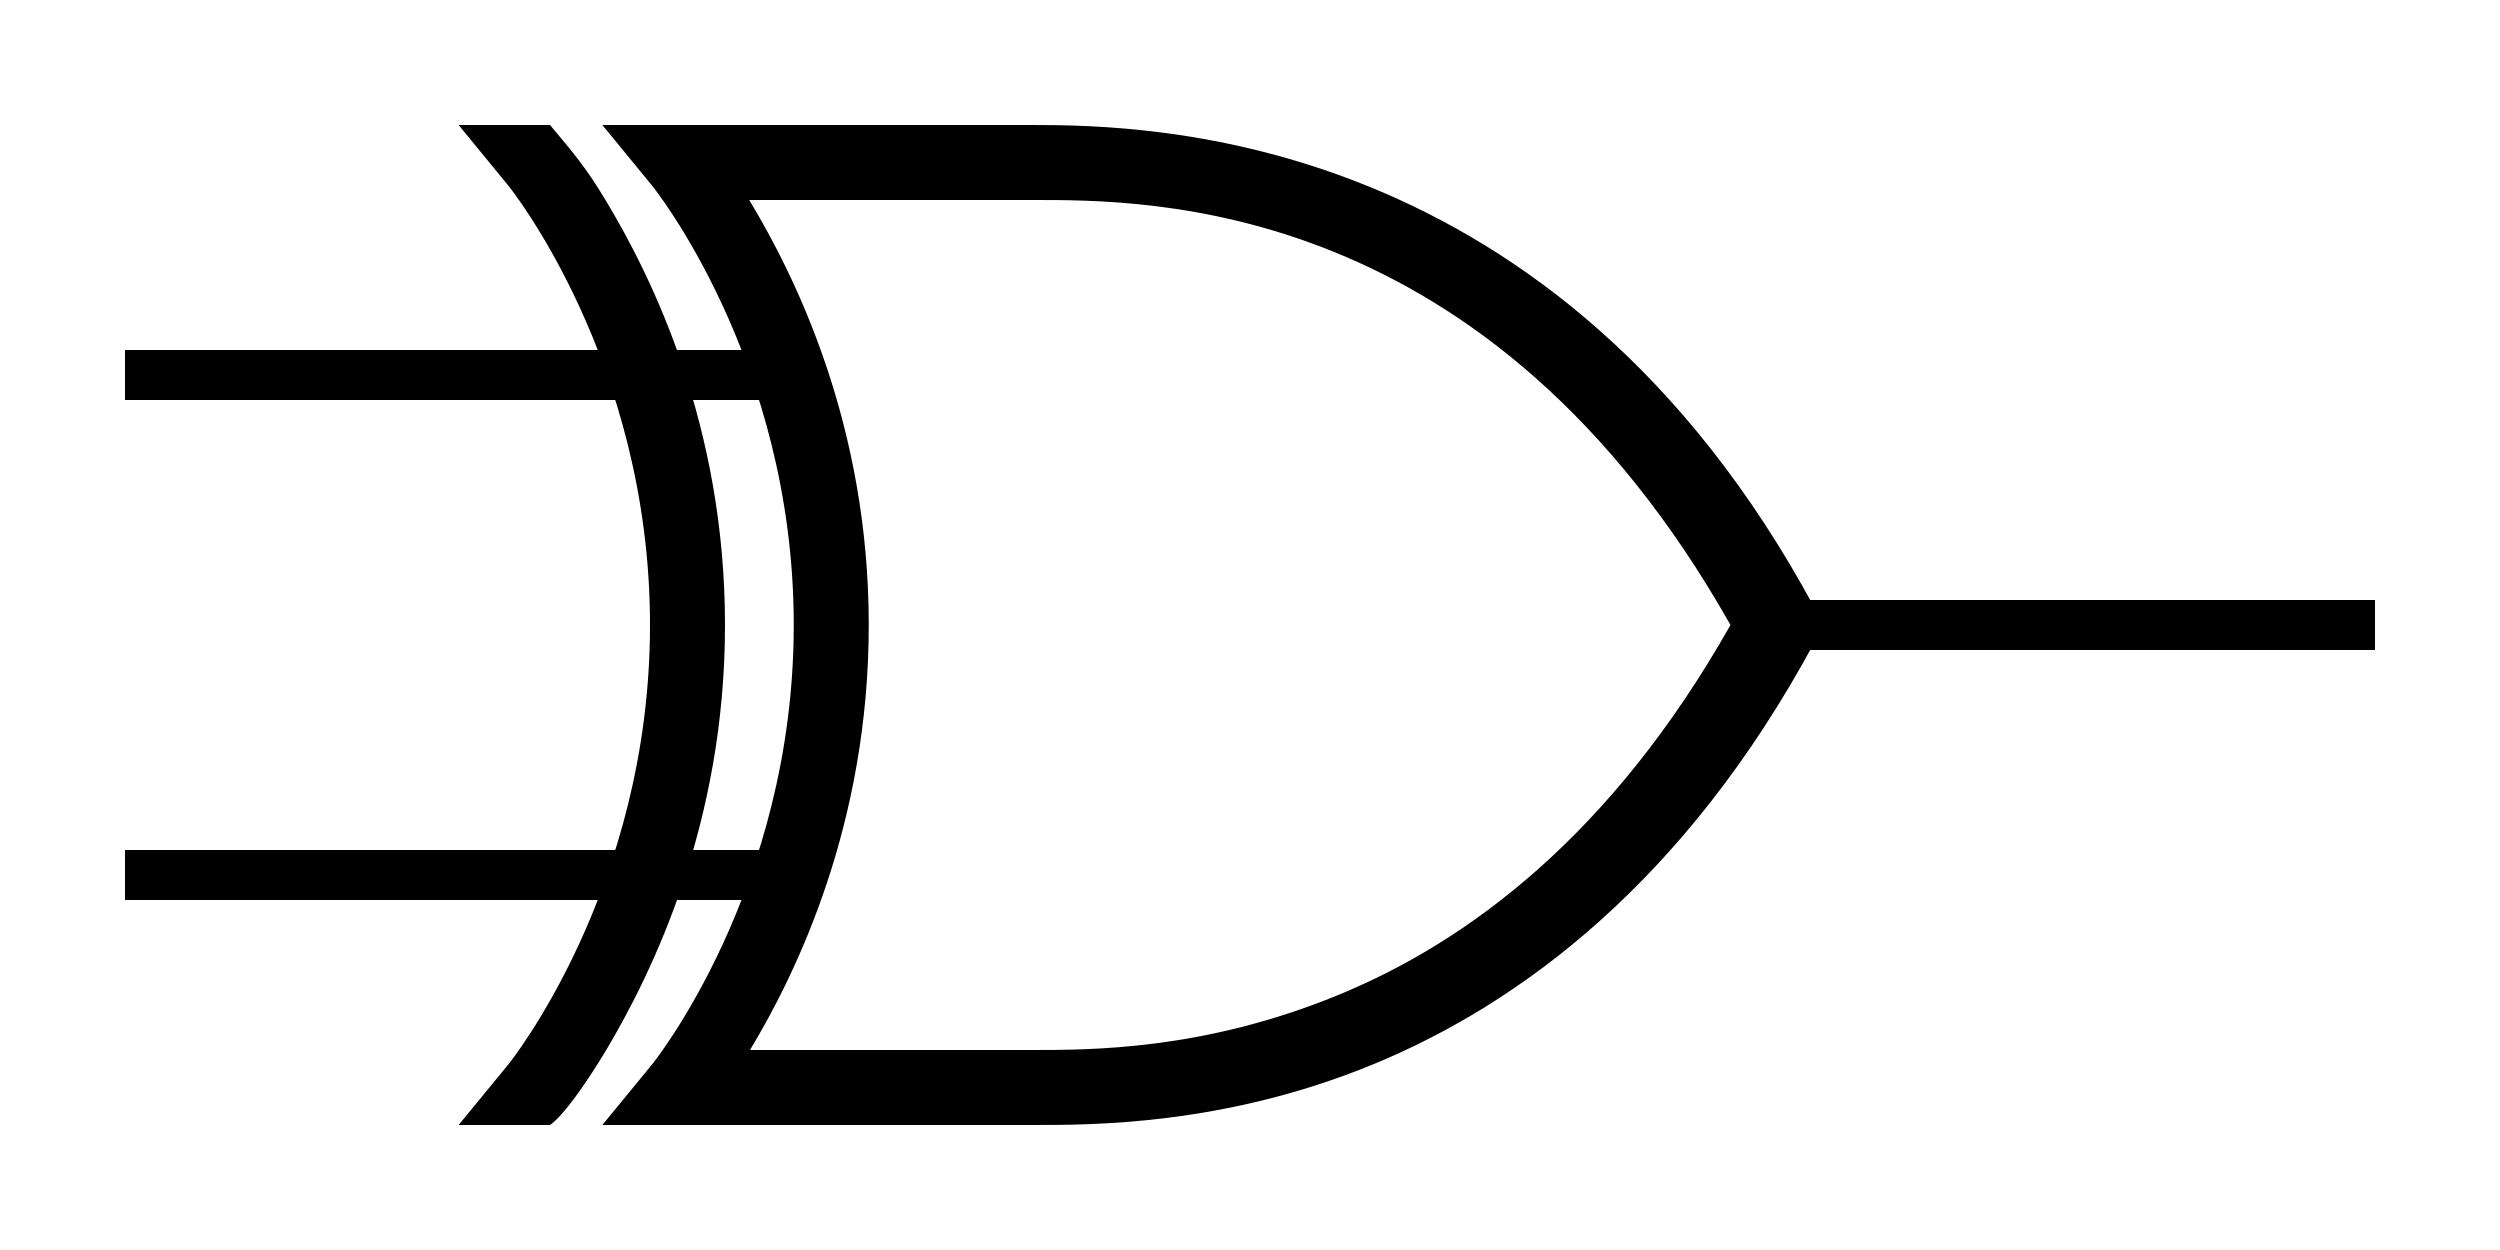
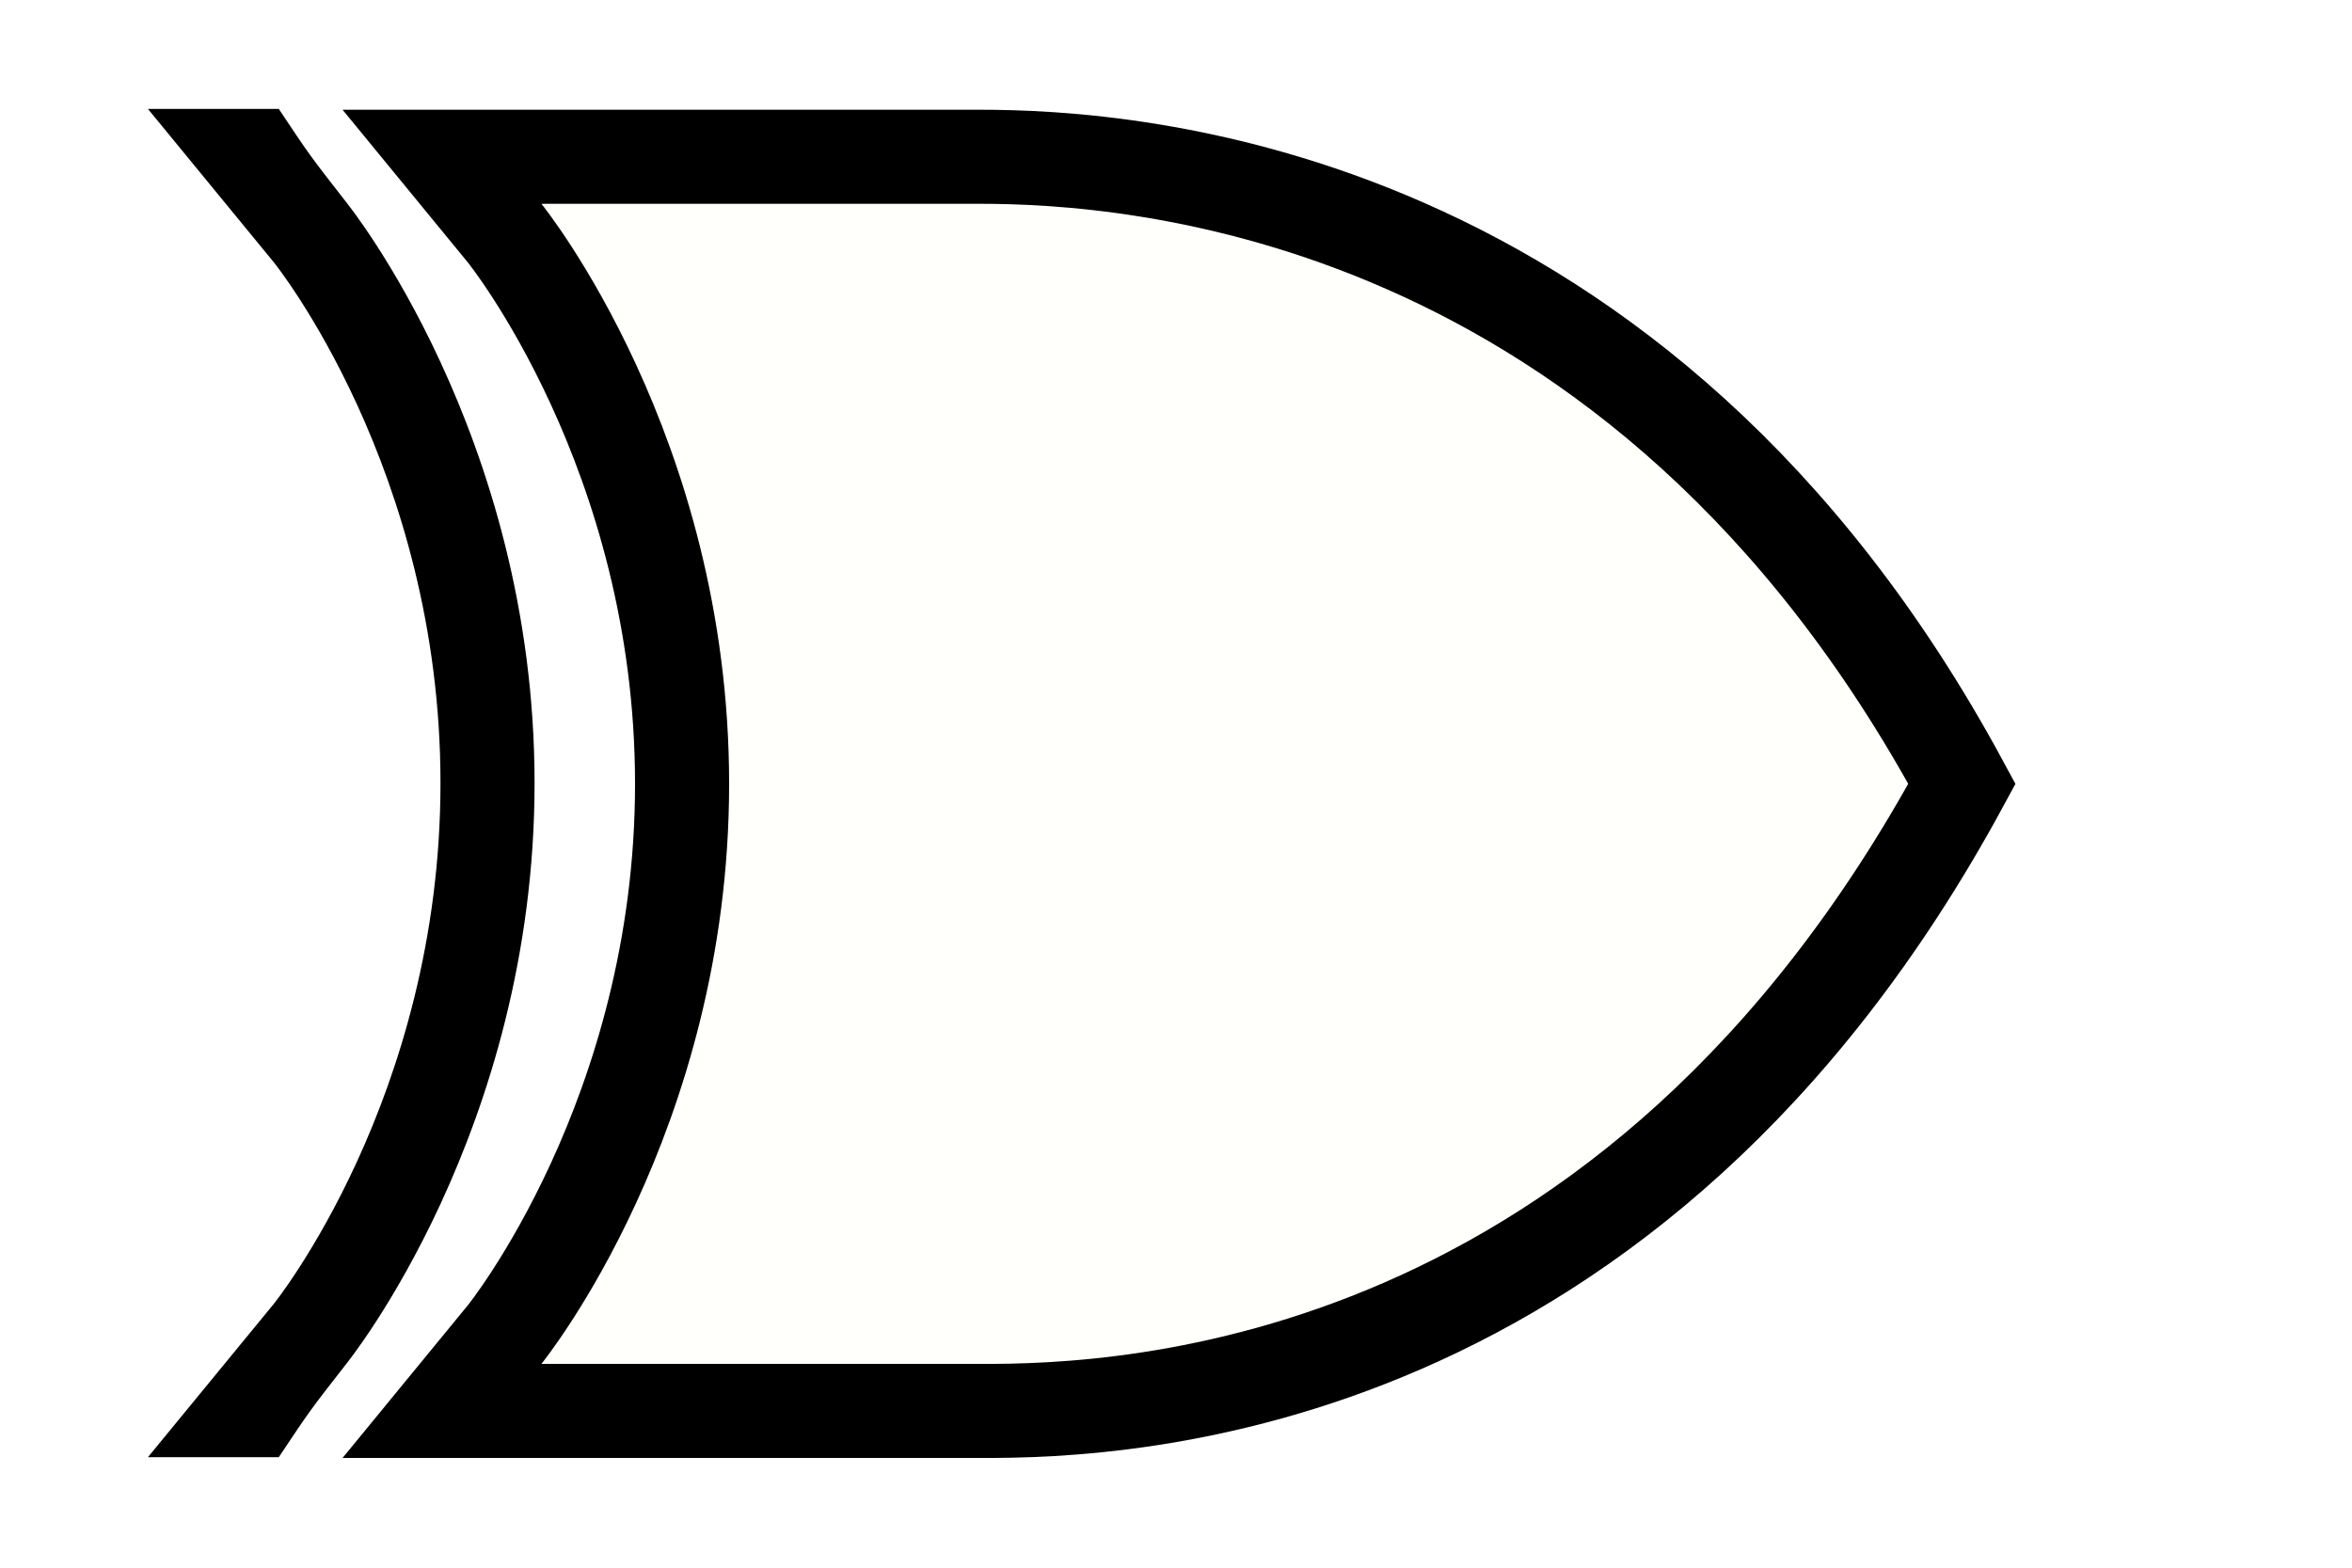
- <svg xmlns="http://www.w3.org/2000/svg" width="100" height="50" id="svg2" version="1.0">
+ <svg xmlns="http://www.w3.org/2000/svg" width="75" height="50" id="svg2" version="1.0" viewBox="10 0 75 50">
  <defs id="defs4">
    </defs>
  <g id="layer1">
-     <path style="fill:none;stroke:#000000;stroke-width:2;stroke-linecap:butt;stroke-linejoin:miter;stroke-opacity:1" d="m 70,25 c 20,0 25,0 25,0" id="path3059" />
-     <path style="fill:none;stroke:#000000;stroke-width:2;stroke-linecap:butt;stroke-linejoin:miter;stroke-opacity:1" d="M 30.386,15 L 5,15" id="path3061" />
-     <path style="fill:none;stroke:#000000;stroke-width:2;stroke-linecap:butt;stroke-linejoin:miter;stroke-opacity:1" d="M 31.362,35 L 5,35" id="path3944" />
    <g id="g2560" transform="translate(26.5,-39.5)">
-       <path id="path3516" style="fill:#000000;fill-opacity:1;fill-rule:evenodd;stroke:none;stroke-width:3;stroke-linecap:butt;stroke-linejoin:miter;stroke-opacity:1" d="M -2.25,81.5 C -3.847,84.144 -4.5,84.5 -4.5,84.5 L -8.156,84.5 L -6.156,82.063 C -6.156,82.063 -0.5,75.062 -0.5,64.5 C -0.5,53.938 -6.156,46.938 -6.156,46.938 L -8.156,44.5 L -4.5,44.5 C -3.719,45.438 -3.078,46.156 -2.281,47.5 C -0.409,50.6 2.5,56.527 2.5,64.5 C 2.5,72.451 -0.397,78.379 -2.25,81.5 z" />
-       <path style="fill:#000000;fill-opacity:1;fill-rule:evenodd;stroke:none;stroke-width:3;stroke-linecap:butt;stroke-linejoin:miter;stroke-opacity:1" d="M -2.406,44.5 L -0.406,46.938 C -0.406,46.938 5.25,53.938 5.25,64.5 C 5.25,75.062 -0.406,82.062 -0.406,82.062 L -2.406,84.5 L 0.75,84.5 L 14.75,84.5 C 17.158,84.5 22.44,84.525 28.375,82.094 C 34.31,79.663 40.912,74.75 46.062,65.219 L 44.75,64.5 L 46.062,63.781 C 35.759,44.716 19.507,44.5 14.75,44.5 L 0.75,44.5 L -2.406,44.5 z M 3.469,47.5 L 14.75,47.5 C 19.434,47.5 33.037,47.37 42.719,64.5 C 37.952,72.929 32.197,77.184 27,79.312 C 21.639,81.508 17.158,81.5 14.75,81.5 L 3.5,81.5 C 5.374,78.392 8.25,72.451 8.25,64.5 C 8.25,56.527 5.341,50.6 3.469,47.5 z" id="path4973" />
+       <path id="path4973" style="fill:#fffffb;fill-opacity:1;fill-rule:evenodd;stroke:#000000;stroke-width:3;stroke-linecap:butt;stroke-linejoin:miter;stroke-opacity:1" d="m -2.406,44.5 2,2.438 c 0,0 5.656,7 5.656,17.562 0,10.562 -5.656,17.562 -5.656,17.562 l -2,2.438 h 3.156 14 c 4.74,0.023 20.8,-0.608 31.312,-20 v 0 c -10.303,-19.066 -26.556,-20 -31.312,-20 h -14 z" />
+       <path style="color:#000000;font-style:normal;font-variant:normal;font-weight:normal;font-stretch:normal;font-size:medium;line-height:normal;font-family:sans-serif;font-variant-ligatures:normal;font-variant-position:normal;font-variant-caps:normal;font-variant-numeric:normal;font-variant-alternates:normal;font-feature-settings:normal;text-indent:0;text-align:start;text-decoration:none;text-decoration-line:none;text-decoration-style:solid;text-decoration-color:#000000;letter-spacing:normal;word-spacing:normal;text-transform:none;writing-mode:lr-tb;direction:ltr;text-orientation:mixed;dominant-baseline:auto;baseline-shift:baseline;text-anchor:start;white-space:normal;shape-padding:0;clip-rule:nonzero;display:inline;overflow:visible;visibility:visible;opacity:1;isolation:auto;mix-blend-mode:normal;color-interpolation:sRGB;color-interpolation-filters:linearRGB;solid-color:#000000;solid-opacity:1;vector-effect:none;fill:#000000;fill-opacity:1;fill-rule:evenodd;stroke:none;stroke-width:3;stroke-linecap:butt;stroke-linejoin:miter;stroke-miterlimit:4;stroke-dasharray:none;stroke-dashoffset:0;stroke-opacity:1;color-rendering:auto;image-rendering:auto;shape-rendering:auto;text-rendering:auto;enable-background:accumulate" d="m -11.782,42.975 4.012,4.889 c 0.01,0.012 5.316,6.594 5.316,16.611 0,10.027 -5.322,16.619 -5.322,16.619 l -4.006,4.881 h 4.172 c 1,-1.5 1,-1.5 2.164,-2.99 l 0.002,-0.004 c 0,0 5.99,-7.408 5.99,-18.506 0,-11.098 -5.99,-18.506 -5.99,-18.506 l -0.002,-0.004 c -1.164,-1.49 -1.164,-1.49 -2.164,-2.99 z" id="path4973-3-7" />
    </g>
  </g>
</svg>
